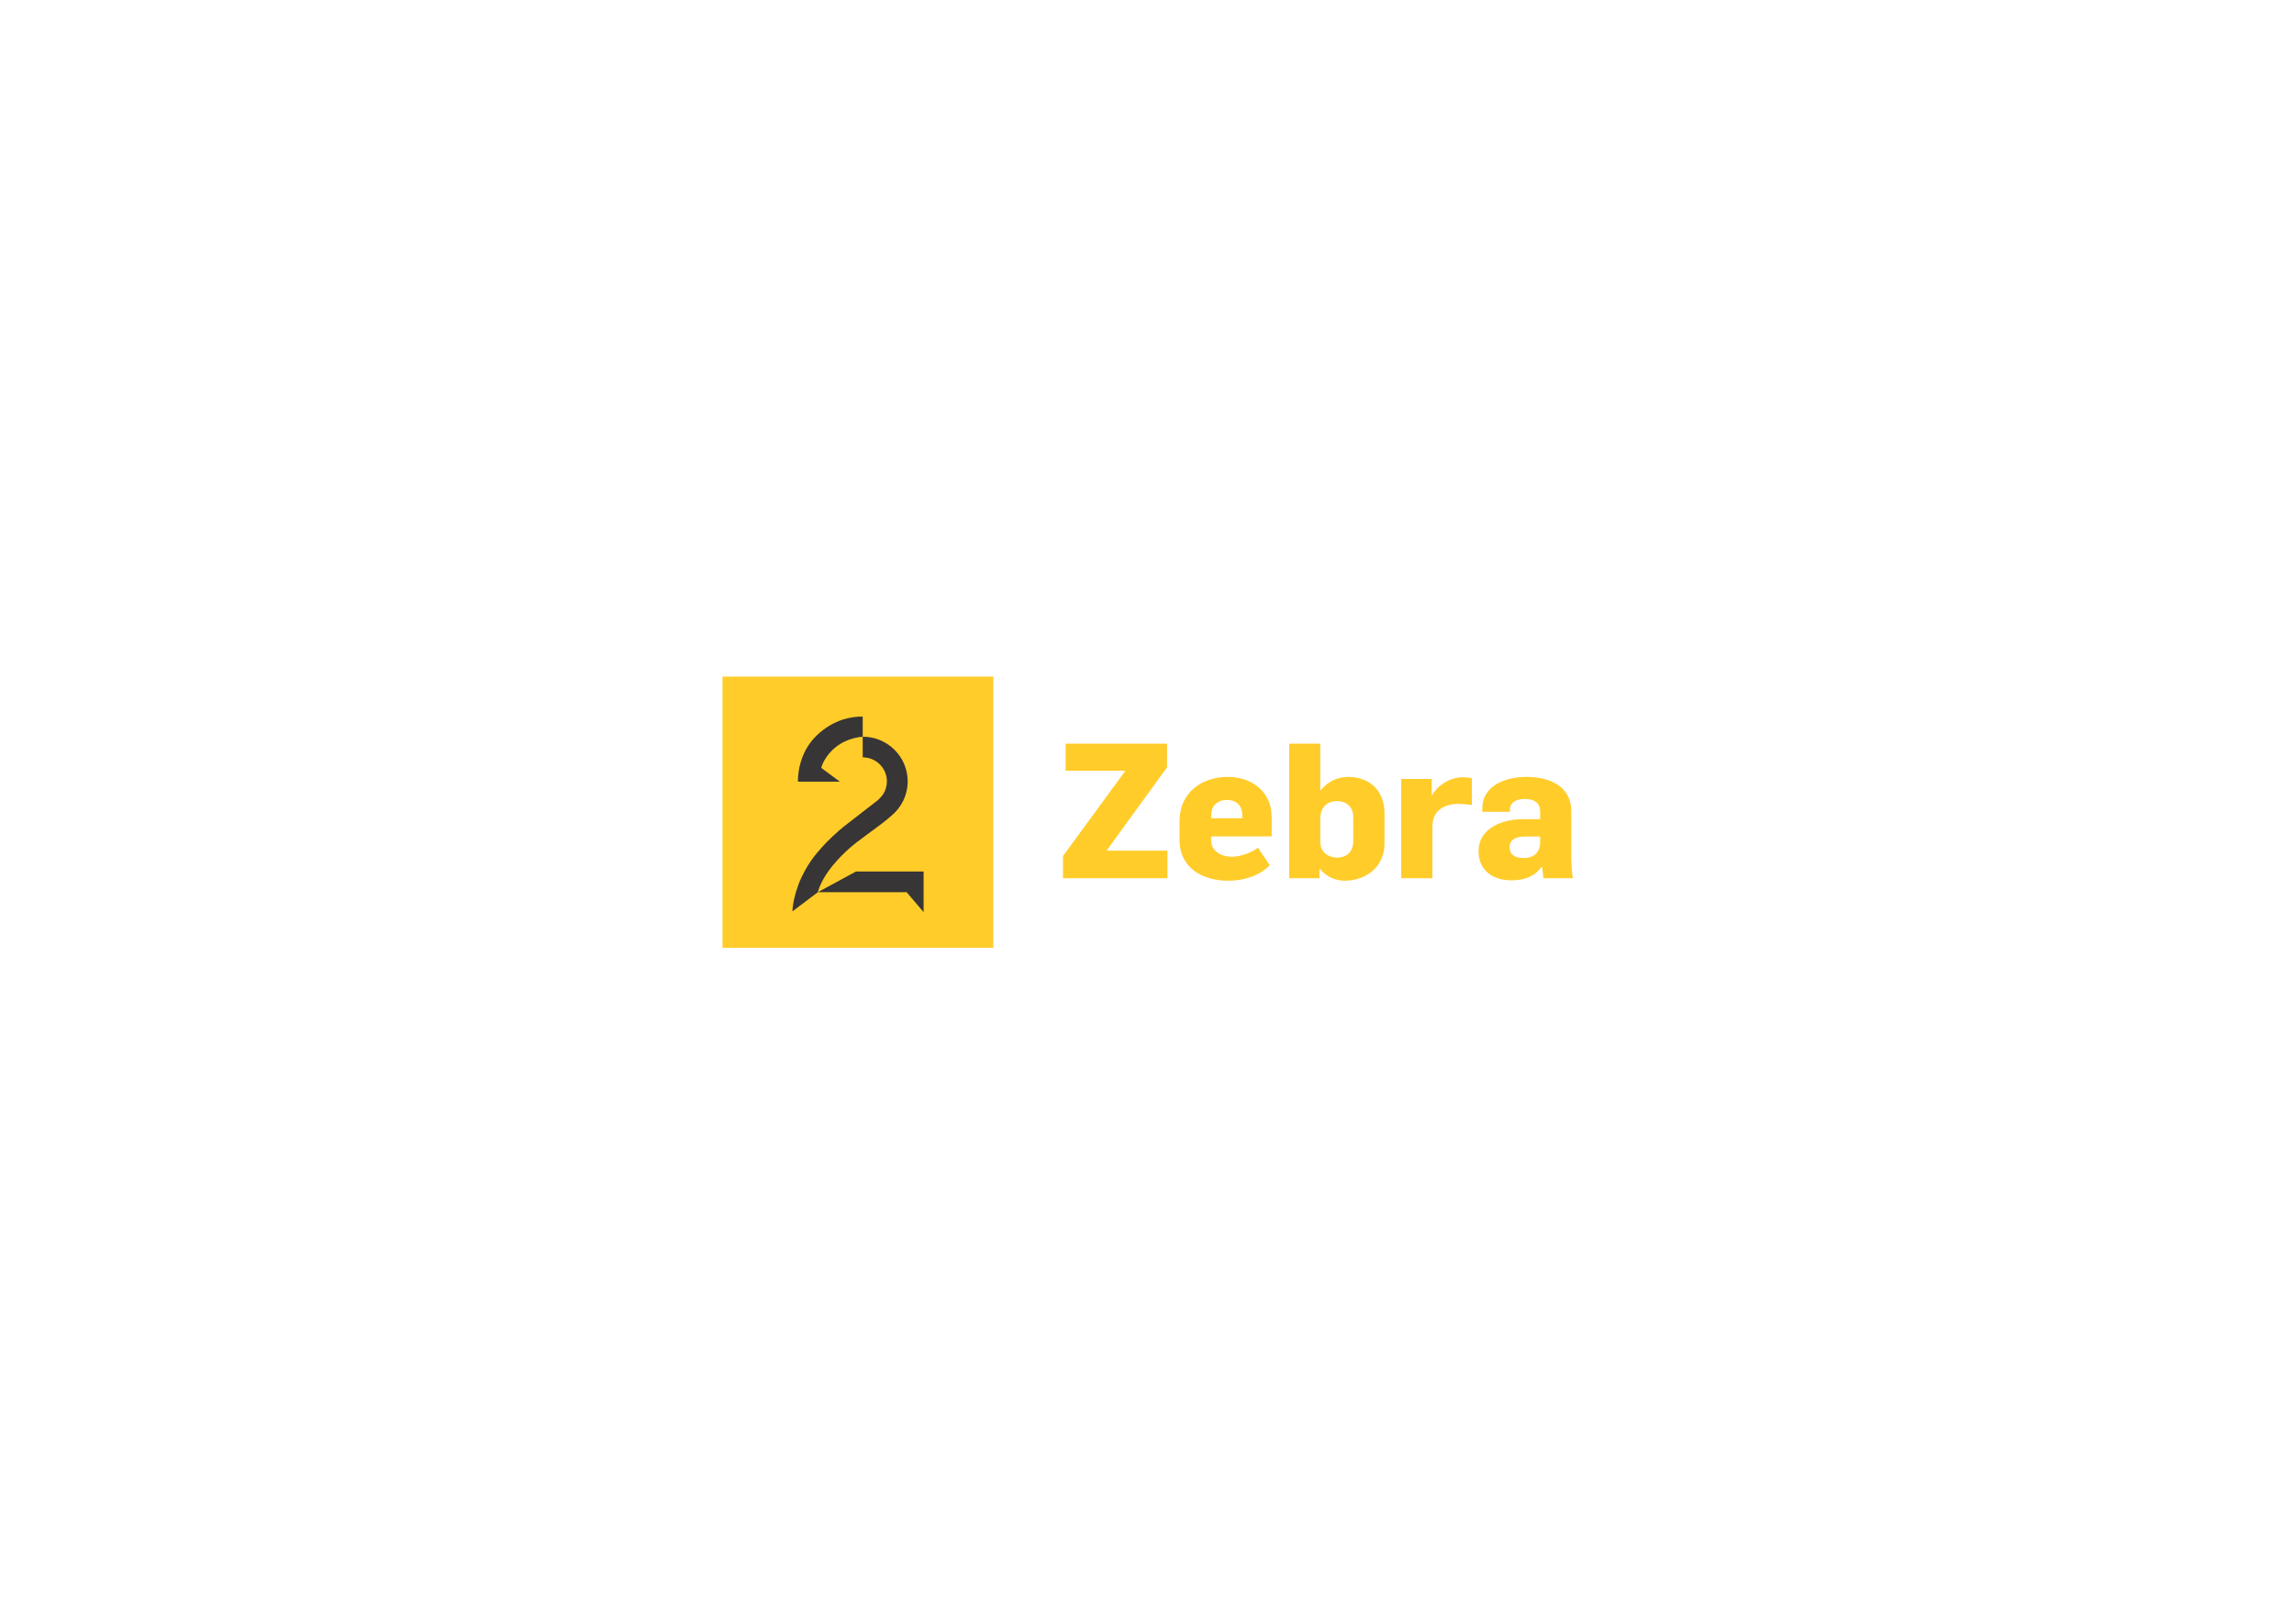
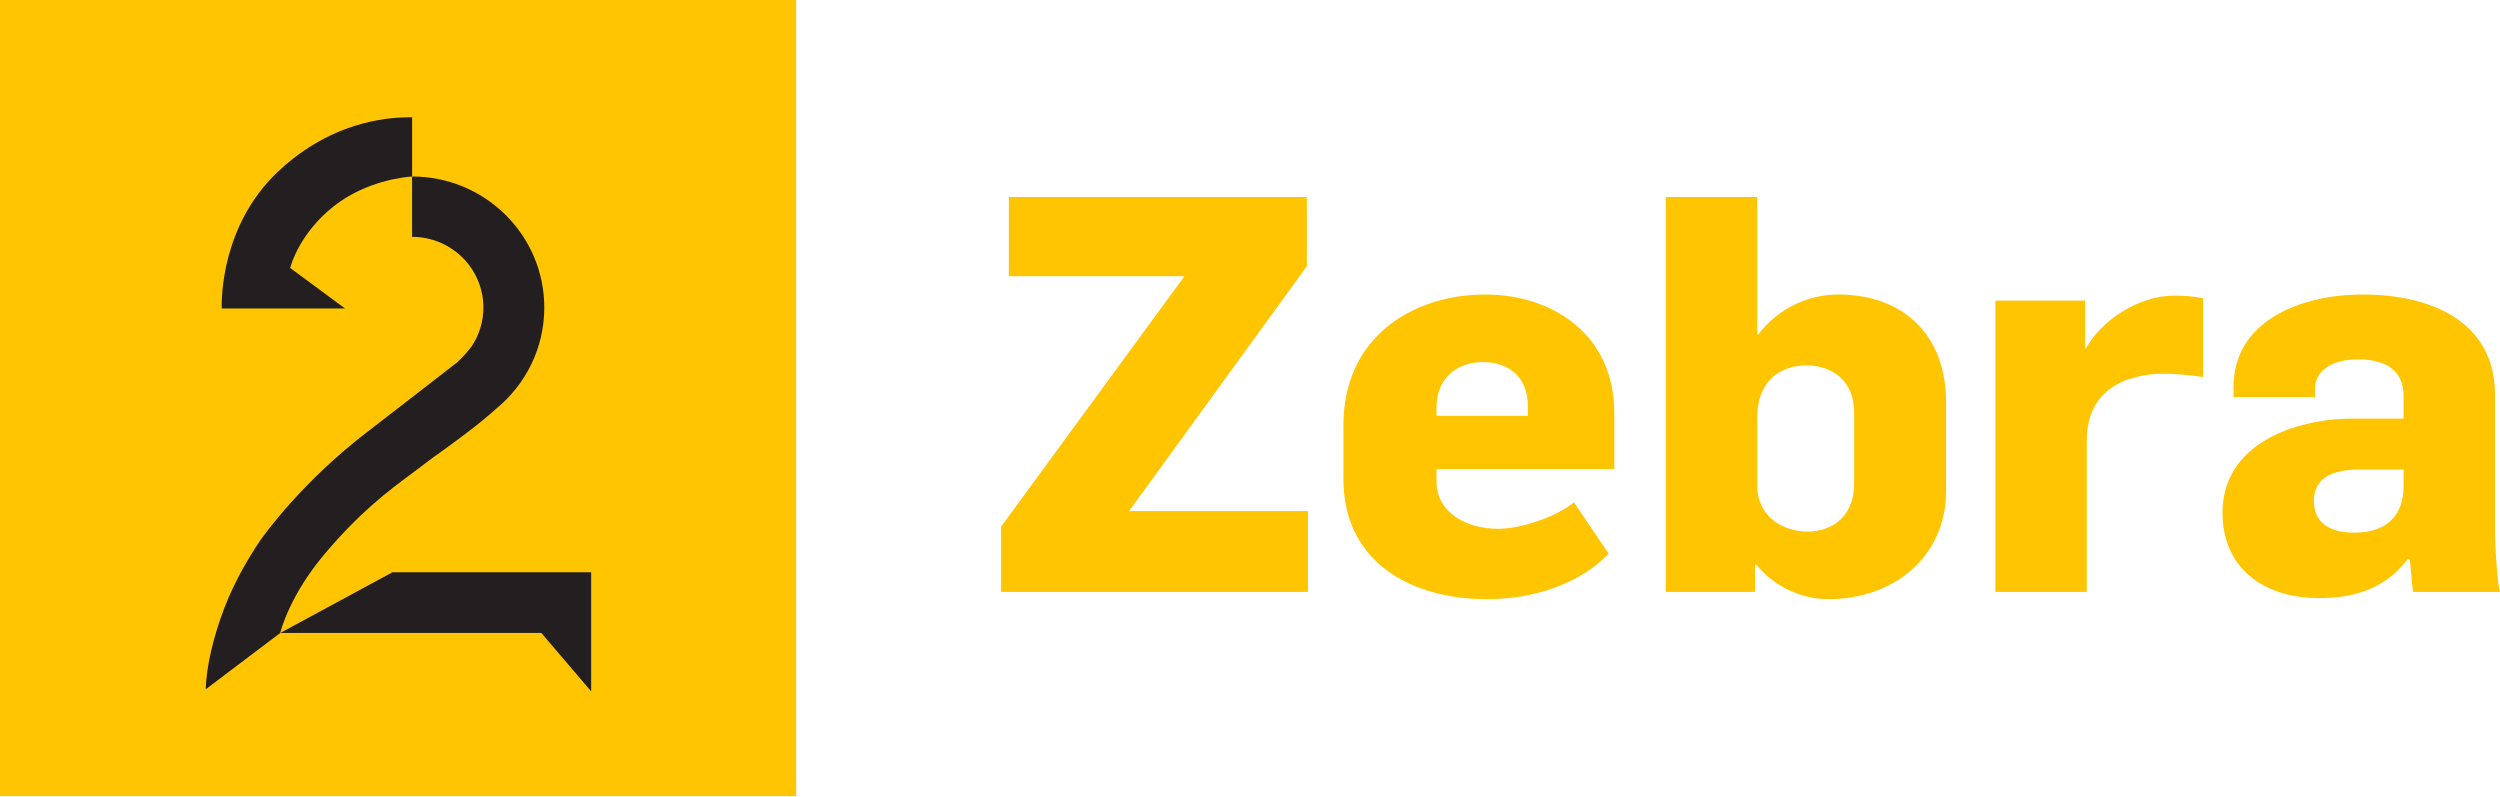
- <svg xmlns="http://www.w3.org/2000/svg" width="150.667px" height="106.667px" viewBox="0 0 113 80" version="1.1">
-   <g id="surface1">
-     <path style=" stroke:none;fill-rule:nonzero;fill:rgb(100%,80%,16.471%);fill-opacity:1;" d="M 48.93 46.691 L 35.59 46.691 L 35.59 33.332 L 48.93 33.332 Z M 48.93 46.691 " />
-     <path style=" stroke:none;fill-rule:nonzero;fill:rgb(21.569%,20.784%,20.784%);fill-opacity:1;" d="M 41.551 35.438 C 41.07 35.586 40.629 35.852 40.238 36.223 C 39.301 37.113 39.301 38.336 39.305 38.508 L 41.371 38.508 L 40.453 37.828 C 40.465 37.77 40.613 37.242 41.18 36.797 C 41.73 36.355 42.398 36.301 42.496 36.293 L 42.496 35.301 C 42.176 35.297 41.859 35.344 41.551 35.438 " />
-     <path style=" stroke:none;fill-rule:nonzero;fill:rgb(21.569%,20.784%,20.784%);fill-opacity:1;" d="M 42.164 42.934 L 40.285 43.953 L 44.66 43.953 L 45.496 44.934 L 45.496 42.934 Z M 42.164 42.934 " />
-     <path style=" stroke:none;fill-rule:nonzero;fill:rgb(21.569%,20.784%,20.784%);fill-opacity:1;" d="M 43.254 39.41 L 41.762 40.566 C 40.68 41.391 40.031 42.277 39.934 42.426 C 39.754 42.691 39.516 43.094 39.344 43.543 C 39.156 44.039 39.047 44.516 39.035 44.898 L 40.285 43.953 C 40.301 43.891 40.457 43.309 41.027 42.629 C 41.625 41.918 42.098 41.566 42.48 41.285 C 42.562 41.223 42.645 41.164 42.723 41.102 C 42.777 41.059 42.867 40.992 42.969 40.922 C 43.23 40.73 43.602 40.461 43.906 40.188 C 44.398 39.781 44.711 39.176 44.711 38.492 C 44.711 37.277 43.719 36.293 42.496 36.293 L 42.496 37.309 C 43.152 37.309 43.688 37.84 43.688 38.492 C 43.688 38.73 43.617 38.949 43.496 39.137 C 43.438 39.219 43.359 39.309 43.254 39.41 " />
-     <path style=" stroke:none;fill-rule:nonzero;fill:rgb(100%,80%,16.471%);fill-opacity:1;" d="M 52.363 42.168 L 55.438 37.969 L 52.492 37.969 L 52.492 36.637 L 57.488 36.637 L 57.488 37.801 L 54.508 41.906 L 57.508 41.906 L 57.508 43.266 L 52.363 43.266 Z M 52.363 42.168 " />
-     <path style=" stroke:none;fill-rule:nonzero;fill:rgb(100%,80%,16.471%);fill-opacity:1;" d="M 61.191 40.309 L 61.191 40.152 C 61.191 39.641 60.848 39.406 60.438 39.406 C 60.031 39.406 59.66 39.648 59.66 40.18 L 59.66 40.309 Z M 58.102 41.367 L 58.102 40.469 C 58.102 38.98 59.27 38.273 60.477 38.273 C 61.59 38.273 62.641 38.934 62.641 40.262 L 62.641 41.203 L 59.66 41.203 L 59.66 41.406 C 59.66 41.953 60.188 42.207 60.691 42.207 C 61.117 42.207 61.719 41.973 61.961 41.758 L 62.547 42.625 C 62.047 43.137 61.293 43.387 60.496 43.387 C 59.27 43.387 58.102 42.789 58.102 41.367 " />
-     <path style=" stroke:none;fill-rule:nonzero;fill:rgb(100%,80%,16.471%);fill-opacity:1;" d="M 66.66 41.441 L 66.66 40.246 C 66.66 39.734 66.297 39.465 65.859 39.465 C 65.469 39.465 65.035 39.676 65.035 40.348 L 65.035 41.473 C 65.035 42.012 65.469 42.25 65.879 42.25 C 66.277 42.25 66.66 42.012 66.66 41.441 M 65.023 42.809 L 64.996 42.809 L 64.996 43.266 L 63.504 43.266 L 63.504 36.637 L 65.035 36.637 L 65.035 38.941 L 65.051 38.941 C 65.406 38.477 65.926 38.273 66.391 38.273 C 67.484 38.273 68.199 38.953 68.199 40.086 L 68.199 41.562 C 68.199 42.699 67.297 43.387 66.23 43.387 C 65.758 43.387 65.305 43.164 65.023 42.809 " />
-     <path style=" stroke:none;fill-rule:nonzero;fill:rgb(100%,80%,16.471%);fill-opacity:1;" d="M 69.023 38.375 L 70.527 38.375 L 70.527 39.184 L 70.539 39.184 C 70.797 38.711 71.418 38.293 72.023 38.293 C 72.164 38.293 72.355 38.301 72.504 38.34 L 72.504 39.66 C 72.273 39.621 71.996 39.602 71.855 39.602 C 71.215 39.602 70.559 39.871 70.559 40.719 L 70.559 43.266 L 69.023 43.266 Z M 69.023 38.375 " />
-     <path style=" stroke:none;fill-rule:nonzero;fill:rgb(100%,80%,16.471%);fill-opacity:1;" d="M 75.867 41.488 L 75.867 41.211 L 75.133 41.211 C 74.688 41.211 74.363 41.34 74.363 41.742 C 74.363 42.059 74.566 42.27 75.039 42.27 C 75.605 42.27 75.867 41.953 75.867 41.488 M 72.832 41.938 C 72.832 40.781 74.035 40.355 75.02 40.355 L 75.867 40.355 L 75.867 39.977 C 75.867 39.574 75.598 39.359 75.105 39.359 C 74.613 39.359 74.379 39.594 74.379 39.855 L 74.379 39.992 L 73.016 39.992 L 73.016 39.816 C 73.016 38.758 74.074 38.273 75.188 38.273 C 76.312 38.273 77.398 38.719 77.398 39.957 L 77.398 42.188 C 77.398 42.559 77.445 43.172 77.48 43.266 L 76.023 43.266 C 76.016 43.227 75.977 42.754 75.969 42.715 L 75.93 42.715 C 75.523 43.266 74.938 43.367 74.445 43.367 C 73.508 43.367 72.832 42.855 72.832 41.938 " />
+ <svg xmlns="http://www.w3.org/2000/svg" version="1.1" baseProfile="tiny" id="Layer_1" x="0px" y="0px" width="441.307px" height="140.539px" viewBox="0 0 441.307 140.539" xml:space="preserve">
+   <rect fill="#FFC501" width="140.536" height="140.539" />
+   <g>
+     <path fill="#231F20" d="M62.81,22.16c-5.076,1.563-9.728,4.335-13.832,8.23c-9.863,9.375-9.886,22.235-9.839,24.057l21.758,0.001   l-9.675-7.151l0.001-0.001c0.16-0.613,1.721-6.155,7.656-10.862c5.813-4.613,12.836-5.214,13.865-5.278V20.7   C69.397,20.664,66.058,21.154,62.81,22.16z" />
+     <polygon fill="#231F20" points="69.266,101.022 49.464,111.733 95.559,111.733 104.354,122.042 104.354,101.022  " />
+     <path fill="#231F20" d="M80.726,63.946L65.008,76.112c-11.391,8.667-18.214,18.007-19.259,19.565   c-1.867,2.789-4.387,7.023-6.182,11.736c-1.973,5.201-3.128,10.249-3.258,14.266l13.155-9.946   c0.167-0.666,1.806-6.794,7.817-13.915c6.32-7.488,11.298-11.184,15.3-14.156c0.892-0.664,1.742-1.291,2.552-1.926   c0.61-0.474,1.541-1.141,2.612-1.91c2.754-1.984,6.682-4.818,9.89-7.723c5.156-4.243,8.444-10.644,8.444-17.809   c0-12.779-10.451-23.14-23.337-23.14V41.81c6.951,0,12.586,5.592,12.586,12.485c0,2.494-0.745,4.814-2.017,6.765   C82.691,61.92,81.855,62.865,80.726,63.946z" />
+   </g>
+   <g>
+     <path fill="#FFC501" d="M176.719,92.953l32.364-44.194h-30.996V34.776h52.605v12.222l-31.387,43.219h31.581v14.273h-54.168V92.953z   " />
+     <path fill="#FFC501" d="M237.146,84.545v-9.486c0-15.643,12.322-23.073,25.031-23.073c11.734,0,22.783,6.942,22.783,20.923v9.875   h-31.385v2.151c0,5.77,5.573,8.411,10.853,8.411c4.498,0,10.853-2.445,13.395-4.694l6.16,9.094   c-5.281,5.378-13.2,8.018-21.607,8.018C249.468,105.763,237.146,99.504,237.146,84.545z M269.707,73.398v-1.663   c0-5.377-3.619-7.822-7.921-7.822s-8.211,2.542-8.211,8.115v1.37H269.707z" />
+     <path fill="#FFC501" d="M310.088,99.7h-0.29v4.79h-15.744V34.776h16.135v24.249h0.194c3.717-4.889,9.192-7.04,14.081-7.04   c11.537,0,19.065,7.137,19.065,19.066v15.547c0,11.928-9.484,19.164-20.728,19.164C317.814,105.763,313.024,103.415,310.088,99.7z    M327.3,85.326V72.713c0-5.377-3.815-8.213-8.41-8.213c-4.107,0-8.701,2.249-8.701,9.289v11.832c0,5.67,4.594,8.211,8.896,8.211   C323.29,93.832,327.3,91.291,327.3,85.326z" />
+     <path fill="#FFC501" d="M352.233,53.06h15.84v8.508h0.096c2.738-4.988,9.289-9.387,15.646-9.387c1.468,0,3.521,0.098,5.085,0.489   v13.883c-2.445-0.391-5.379-0.587-6.844-0.587c-6.749,0-13.688,2.836-13.688,11.734v26.79h-16.134V53.06z" />
+     <path fill="#FFC501" d="M392.321,90.508c0-12.125,12.71-16.621,23.074-16.621h8.896v-4.009c0-4.205-2.834-6.453-8.018-6.453   c-5.181,0-7.624,2.444-7.624,5.182v1.467h-14.374v-1.857c0-11.147,11.147-16.231,22.879-16.231   c11.832,0,23.272,4.692,23.272,17.697v23.467c0,3.909,0.488,10.364,0.879,11.341h-15.351c-0.099-0.391-0.491-5.377-0.585-5.768   h-0.393c-4.304,5.768-10.462,6.846-15.646,6.846C399.46,105.568,392.321,100.188,392.321,90.508z M424.292,85.815v-2.935h-7.723   c-4.693,0-8.115,1.37-8.115,5.574c0,3.324,2.15,5.573,7.14,5.573C421.556,94.028,424.292,90.704,424.292,85.815z" />
  </g>
</svg>
